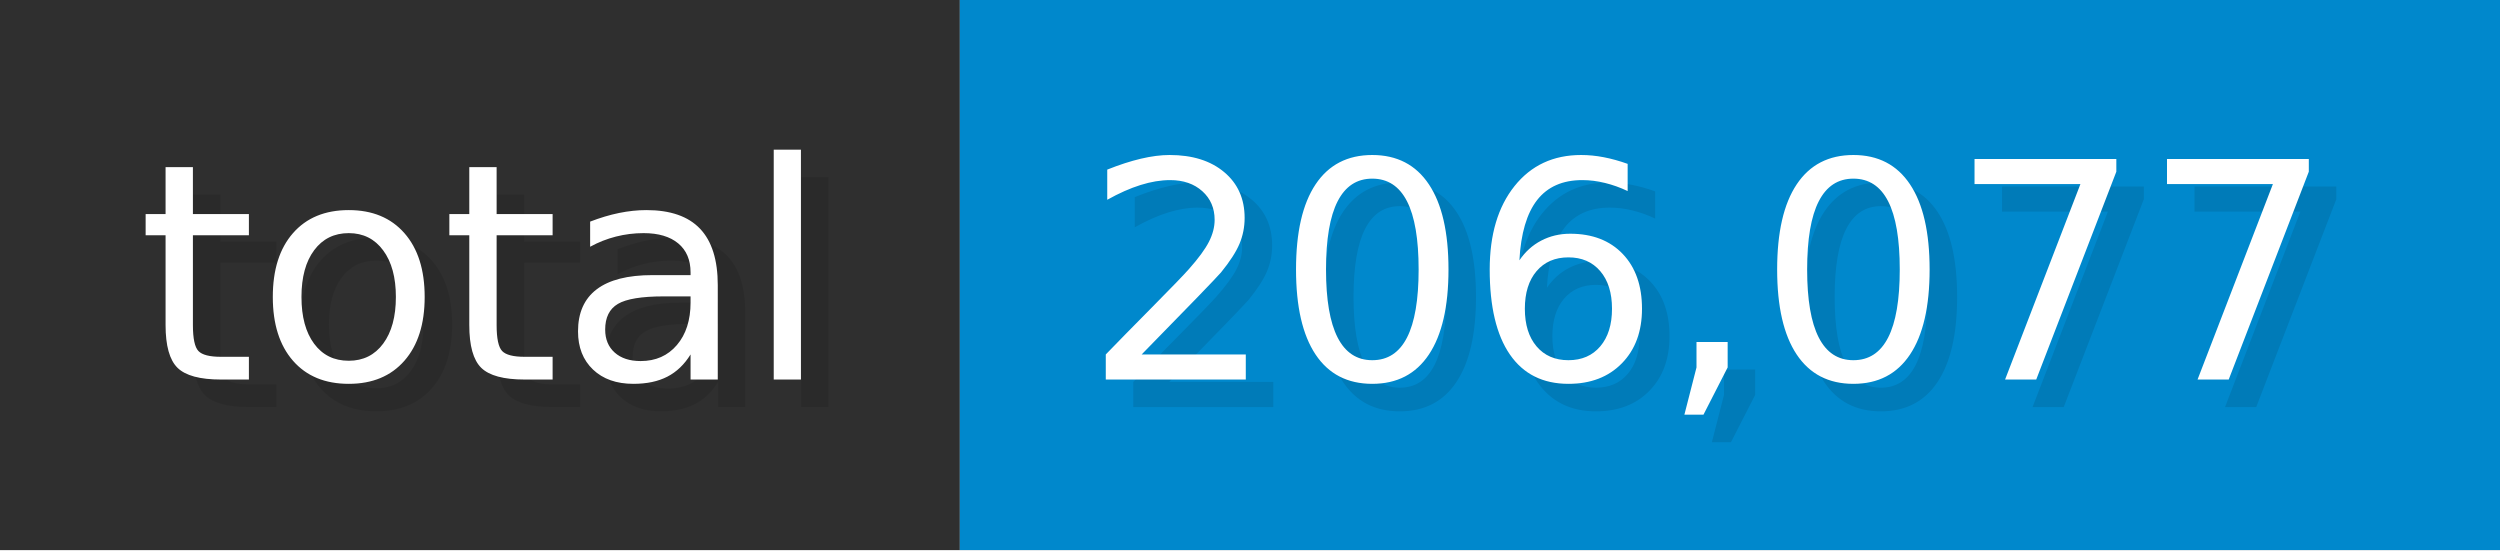
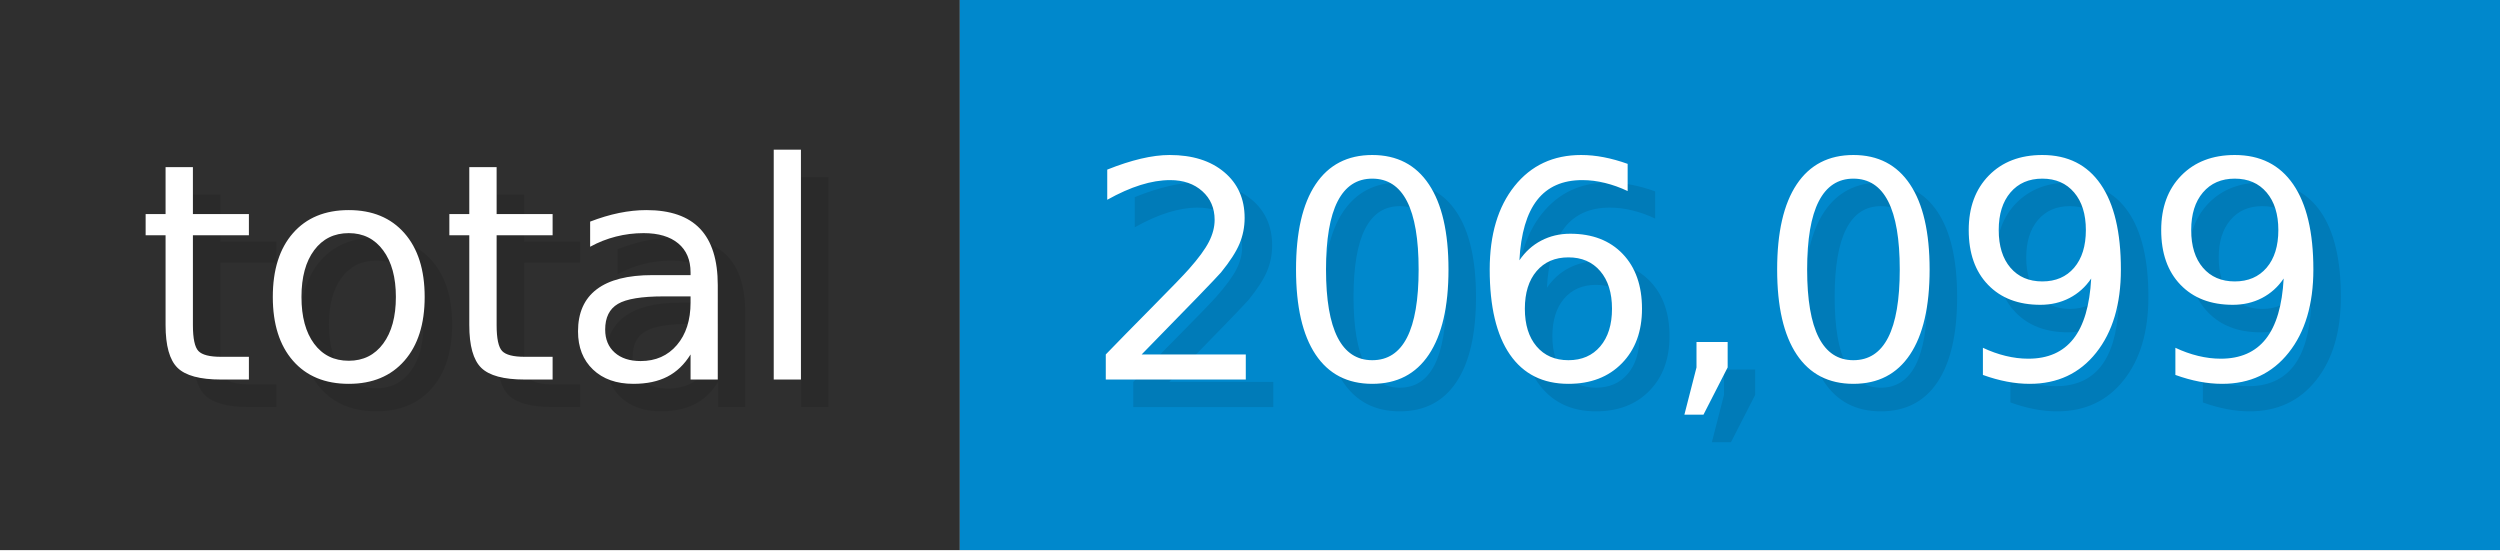
- <svg xmlns="http://www.w3.org/2000/svg" width="90.9" height="20" viewBox="0 0 909 200" role="img" aria-label="total: 206,077">
+ <svg xmlns="http://www.w3.org/2000/svg" width="90.9" height="20" viewBox="0 0 909 200" role="img" aria-label="total: 206,099">
  <g>
    <rect fill="#2F2F2F" width="349" height="200" />
    <rect fill="#08C" x="349" width="560" height="200" />
  </g>
  <g aria-hidden="true" fill="#fff" text-anchor="start" font-family="Verdana,DejaVu Sans,sans-serif" font-size="110">
    <text x="60" y="148" textLength="249" fill="#000" opacity="0.1">total</text>
    <text x="50" y="138" textLength="249">total</text>
-     <text x="404" y="148" textLength="460" fill="#000" opacity="0.1">206,077</text>
-     <text x="394" y="138" textLength="460">206,077</text>
+     <text x="404" y="148" textLength="460" fill="#000" opacity="0.1">206,099</text>
+     <text x="394" y="138" textLength="460">206,099</text>
  </g>
</svg>
